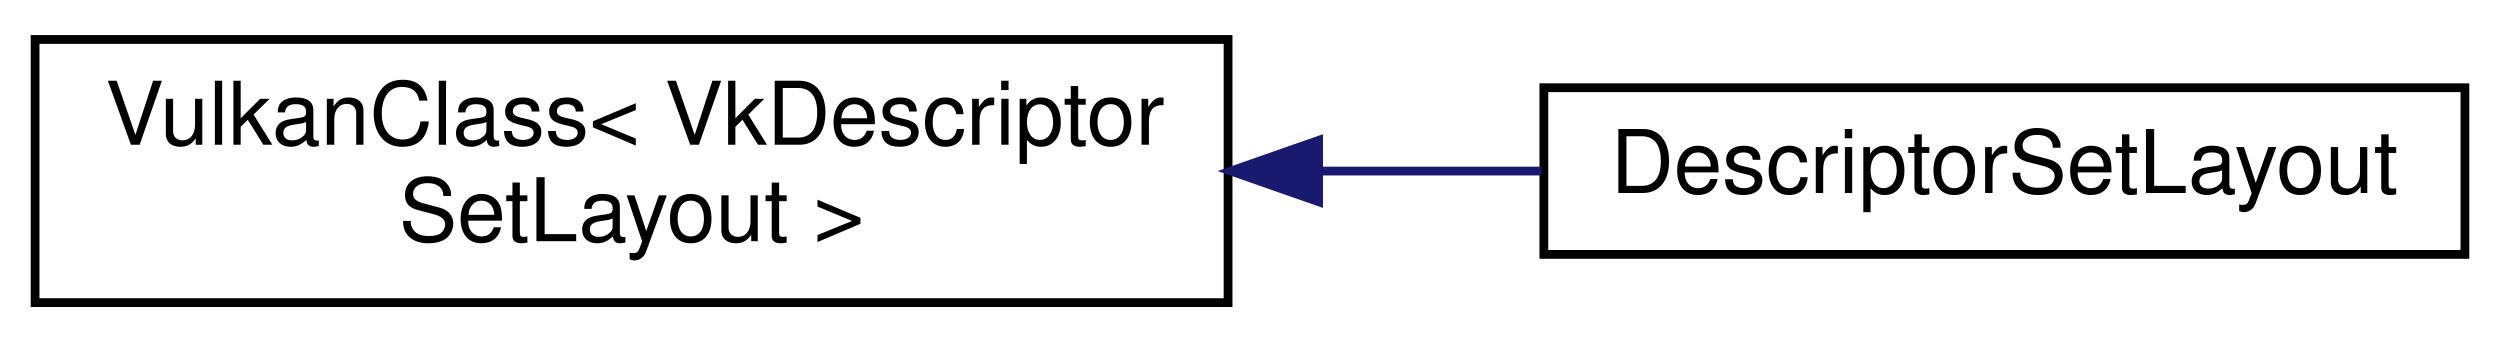
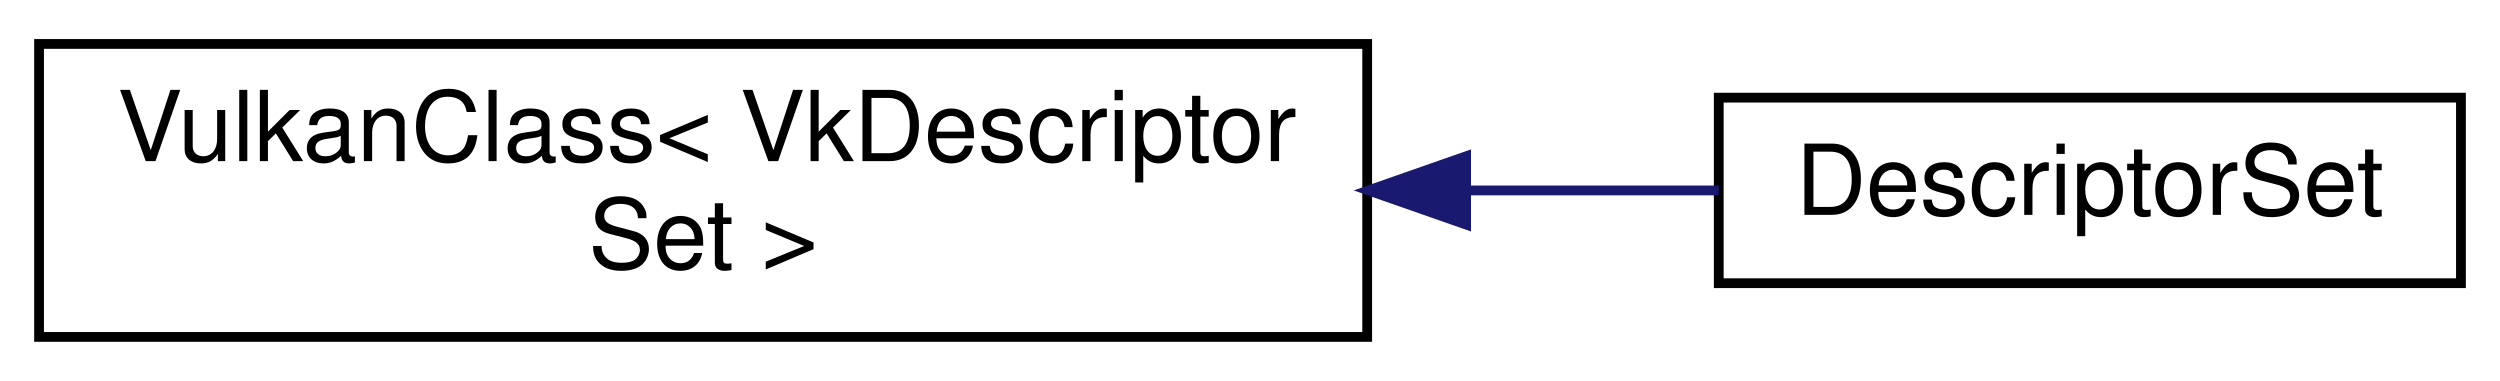
- <svg xmlns="http://www.w3.org/2000/svg" xmlns:xlink="http://www.w3.org/1999/xlink" width="285pt" height="39pt" viewBox="0.00 0.00 285.00 39.00">
+ <svg xmlns="http://www.w3.org/2000/svg" xmlns:xlink="http://www.w3.org/1999/xlink" width="256pt" height="39pt" viewBox="0.00 0.00 256.00 39.00">
  <g id="graph0" class="graph" transform="scale(1 1) rotate(0) translate(4 35)">
    <g id="node1" class="node">
      <g id="a_node1">
        <a xlink:href="class_vulkan_class.html" target="_top" xlink:title=" ">
          <polygon fill="none" stroke="black" points="0,-0.5 0,-30.5 136,-30.5 136,-0.5 0,-0.5" />
          <text text-anchor="start" x="8" y="-18.5" font-family="Helvetica,sans-Serif" font-size="10.00">VulkanClass&lt; VkDescriptor</text>
-           <text text-anchor="middle" x="68" y="-7.5" font-family="Helvetica,sans-Serif" font-size="10.00">SetLayout &gt;</text>
+           <text text-anchor="middle" x="68" y="-7.5" font-family="Helvetica,sans-Serif" font-size="10.00">Set &gt;</text>
        </a>
      </g>
    </g>
    <g id="node2" class="node">
      <g id="a_node2">
-         <a xlink:href="class_descriptor_set_layout.html" target="_top" xlink:title=" ">
-           <polygon fill="none" stroke="black" points="172,-6 172,-25 277,-25 277,-6 172,-6" />
-           <text text-anchor="middle" x="224.5" y="-13" font-family="Helvetica,sans-Serif" font-size="10.00">DescriptorSetLayout</text>
+         <a xlink:href="class_descriptor_set.html" target="_top" xlink:title=" ">
+           <polygon fill="none" stroke="black" points="172,-6 172,-25 248,-25 248,-6 172,-6" />
+           <text text-anchor="middle" x="210" y="-13" font-family="Helvetica,sans-Serif" font-size="10.00">DescriptorSet</text>
        </a>
      </g>
    </g>
    <g id="edge1" class="edge">
-       <path fill="none" stroke="midnightblue" d="M146.38,-15.5C154.98,-15.5 163.58,-15.5 171.74,-15.5" />
-       <polygon fill="midnightblue" stroke="midnightblue" points="146.32,-12 136.32,-15.5 146.32,-19 146.32,-12" />
+       <path fill="none" stroke="midnightblue" d="M146.26,-15.5C155.19,-15.5 163.97,-15.5 172,-15.5" />
+       <polygon fill="midnightblue" stroke="midnightblue" points="146.13,-12 136.13,-15.5 146.13,-19 146.13,-12" />
    </g>
  </g>
</svg>
